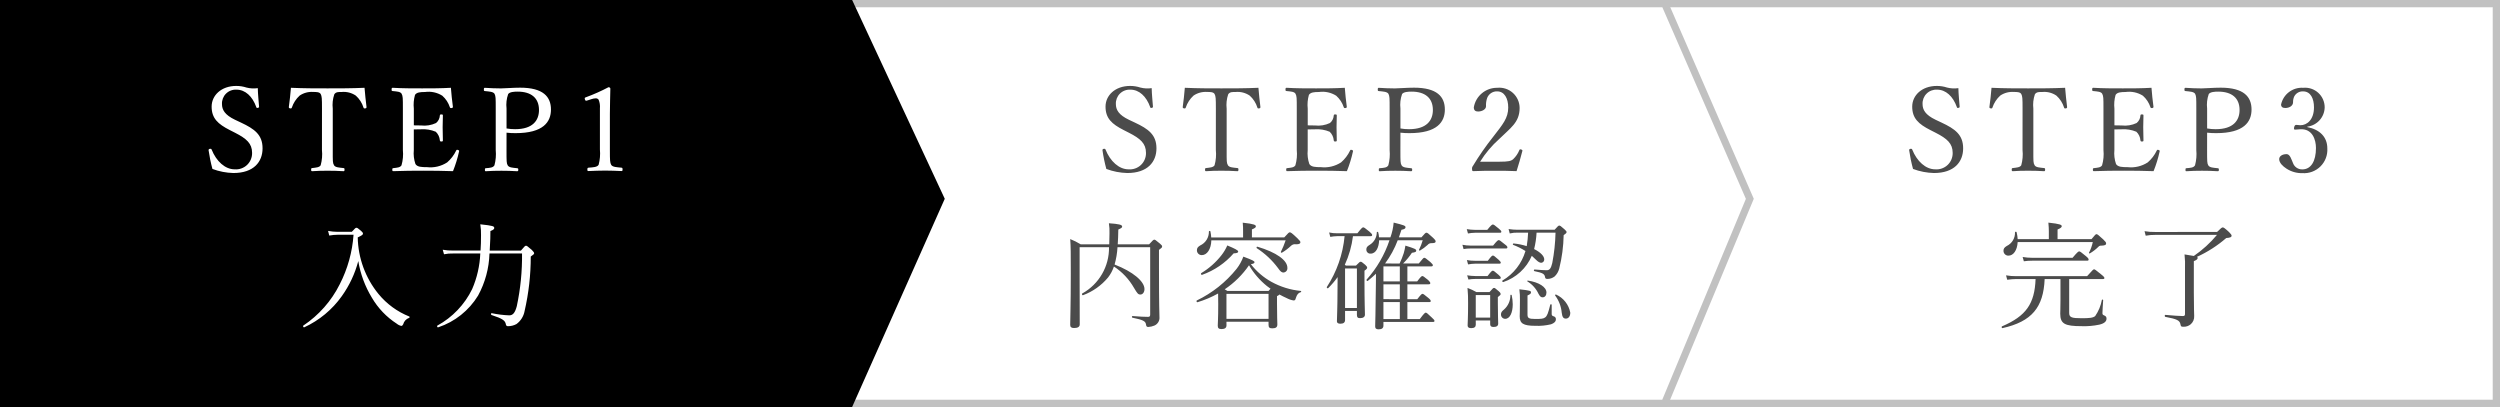
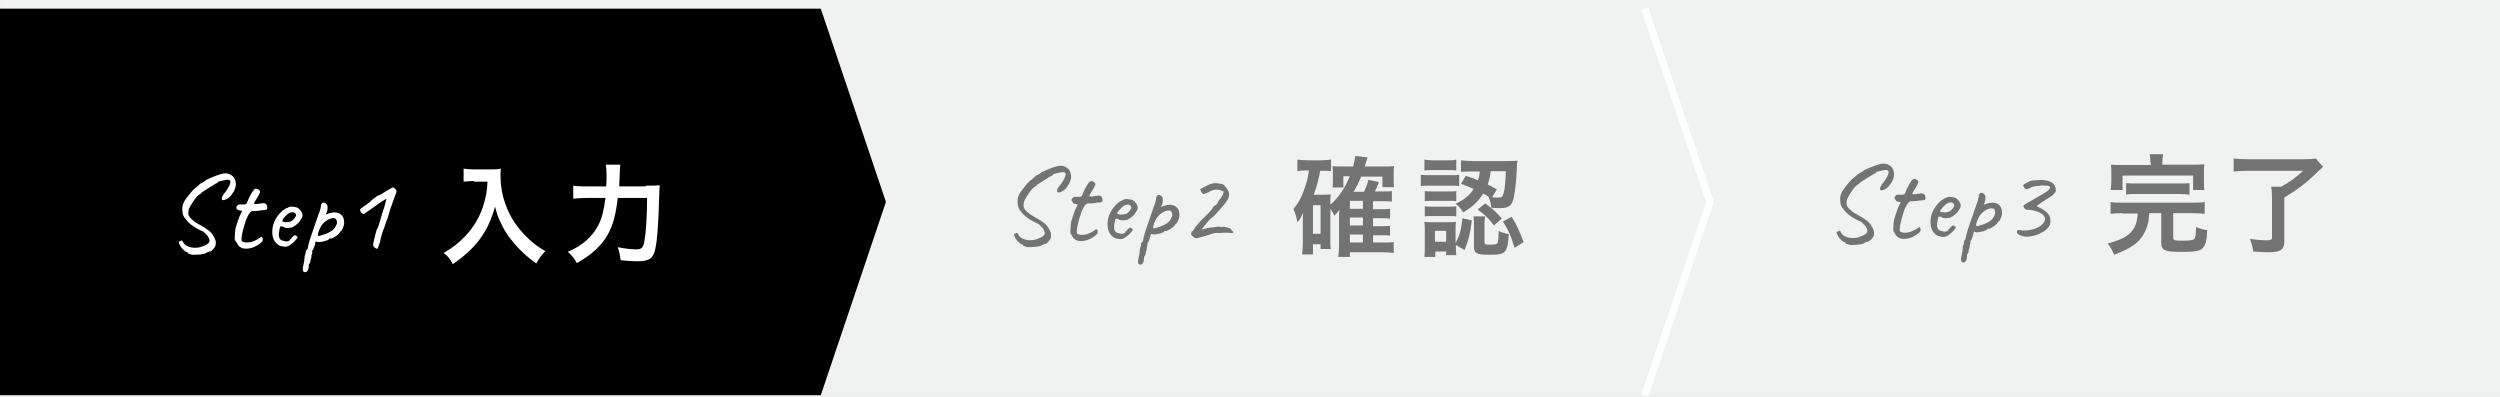
- <svg xmlns="http://www.w3.org/2000/svg" width="344" height="56" viewBox="0 0 344 56">
-   <g id="Group_1686" data-name="Group 1686" transform="translate(-15 -15687)">
-     <g id="Rectangle_7735" data-name="Rectangle 7735" transform="translate(16 15687)" fill="#fff" stroke="#c1c1c1" stroke-width="1">
-       <rect width="343" height="56" stroke="none" />
-       <rect x="0.5" y="0.5" width="342" height="55" fill="none" />
-     </g>
-     <g id="Path_382" data-name="Path 382" transform="translate(126.321 15687)" fill="#fff">
-       <path d="M 117.74 55.5 L 0.5 55.5 L 0.5 0.5 L 117.746 0.5 L 129.457 27.359 L 117.74 55.5 Z" stroke="none" />
-       <path d="M 1 1 L 1 55 L 117.407 55 L 128.913 27.363 L 117.418 1 L 1 1 M 0 0 L 118.073 0 L 130 27.354 L 118.073 56 L 0 56 L 0 0 Z" stroke="none" fill="#c1c1c1" />
-     </g>
-     <path id="Path_381" data-name="Path 381" d="M0,0H117.255L130,27.354,117.255,56H0Z" transform="translate(15 15687)" />
-     <g id="Group_1645" data-name="Group 1645" transform="translate(13 -4)">
-       <path id="Path_667" data-name="Path 667" d="M4.352-5.728c1.568.8,2.336,1.472,2.336,2.768A2.224,2.224,0,0,1,4.288-.7c-1.3,0-2.512-1.088-3.168-2.72-.032-.08-.08-.128-.256-.1C.72-3.488.7-3.408.7-3.328A21.084,21.084,0,0,0,1.232-.752a8.854,8.854,0,0,0,2.88.56c2.8,0,4.016-1.536,4.016-3.392,0-1.872-1.1-2.672-2.976-3.552L4.336-7.52C2.928-8.192,2.544-8.9,2.544-9.68a1.894,1.894,0,0,1,2-1.984c1.2,0,2.192.912,2.72,2.4.016.08.048.128.192.112.16-.032.192-.08.192-.16-.064-.832-.16-1.76-.176-2.56a3.929,3.929,0,0,1-1.552-.08,4.476,4.476,0,0,0-1.408-.224c-2.08,0-3.392,1.312-3.392,2.848,0,1.616.88,2.4,2.48,3.216ZM16.3-3.36a5.64,5.64,0,0,1-.176,2.1c-.176.3-.64.32-1.168.384-.112.016-.144.048-.144.224,0,.16.032.208.144.208.608-.048,1.44-.064,2.1-.064.64,0,1.536.016,2.208.064.112,0,.144-.048.144-.224,0-.16-.032-.192-.144-.208-.576-.064-1.12-.08-1.3-.384-.192-.336-.176-.512-.176-2.1V-9.04A4.548,4.548,0,0,1,18-11.024c.224-.352.64-.32,1.04-.32a2.952,2.952,0,0,1,1.92.5A3.666,3.666,0,0,1,22.016-9.2c.032.1.064.144.256.112.144-.032.16-.08.16-.192-.1-.8-.208-1.824-.272-2.64-1.76.08-3.456.08-5.088.08-1.648,0-3.28,0-5.04-.08-.064.816-.176,1.84-.288,2.64,0,.112.016.16.176.192s.208-.016.24-.112a3.888,3.888,0,0,1,1.072-1.648,2.948,2.948,0,0,1,1.872-.5c.4,0,.864,0,1.024.288.16.32.176.56.176,2.016Zm12.64-2.832c.256-.016.64-.016.992-.016a4.44,4.44,0,0,1,2.032.336,1.832,1.832,0,0,1,.56,1.184c.016.1.048.16.192.16.208,0,.224-.048.224-.16-.016-.576-.032-1.216-.032-1.808,0-.544.016-1.056.032-1.616,0-.1-.016-.144-.224-.144-.16,0-.176.048-.192.144A1.44,1.44,0,0,1,32-7.072a3.806,3.806,0,0,1-2.064.336c-.352,0-.736,0-.992-.016V-9.04a5.007,5.007,0,0,1,.16-1.9c.224-.368.768-.4,1.376-.4a3.533,3.533,0,0,1,2.384.512A3.614,3.614,0,0,1,33.9-9.248c.032.1.08.144.272.112.128-.032.16-.1.144-.192-.112-.8-.208-1.776-.272-2.592-1.376.08-2.688.08-3.952.08-1.312,0-2.736,0-4.064-.08-.112,0-.144.048-.144.256,0,.16.032.176.144.192.608.064,1.056.08,1.232.368.176.352.176.544.176,2.064v5.68a5.59,5.59,0,0,1-.192,2.112c-.192.3-.576.32-1.136.384-.1.016-.128.048-.128.208s.032.208.128.208C27.472-.5,28.944-.512,30.3-.512c1.3,0,2.656.016,4.032.064a16.953,16.953,0,0,0,.832-2.7c.032-.1.032-.16-.16-.224-.16-.048-.192,0-.24.1a4.988,4.988,0,0,1-1.232,1.616,4.224,4.224,0,0,1-2.784.656c-.72,0-1.328-.016-1.584-.432a4.553,4.553,0,0,1-.224-1.92ZM41.7-5.744a10.331,10.331,0,0,0,1.248.064c3.824,0,4.864-1.552,4.864-3.248,0-1.776-1.088-3.008-4.24-3.008-1.04,0-2.032.1-2.64.1-.656,0-1.536-.032-2.208-.08-.112,0-.144.048-.144.24,0,.176.032.192.144.208.592.064,1.152.08,1.328.384.16.352.16.528.16,2.048v5.68a5.967,5.967,0,0,1-.176,2.1c-.192.336-.608.352-1.184.4-.1.016-.128.032-.128.208,0,.192.016.208.128.208.624-.048,1.472-.064,2.144-.064.64,0,1.472.016,2.16.064.128,0,.16-.048.16-.208s-.032-.192-.16-.208c-.608-.064-1.12-.08-1.3-.4-.16-.288-.16-.512-.16-2.1Zm0-3.312a4.445,4.445,0,0,1,.224-2c.208-.3.832-.336,1.312-.336,1.84,0,2.928.864,2.928,2.528,0,1.456-.88,2.64-3.28,2.64a6.566,6.566,0,0,1-1.184-.1Zm11.68-1.3a1.881,1.881,0,0,1,.576-.112.455.455,0,0,1,.416.192,2.513,2.513,0,0,1,.176,1.184v5.664a5.967,5.967,0,0,1-.176,2.1c-.192.336-.752.352-1.392.4-.112.016-.16.064-.16.24,0,.192.032.224.16.224.752-.032,1.536-.064,2.3-.064.672,0,1.536.032,2.24.064.112,0,.144-.032.144-.224,0-.176-.032-.224-.144-.24-.656-.064-1.248-.08-1.424-.4-.16-.32-.176-.512-.176-2.1V-8.336c0-1.3.048-2.208.064-3.472,0-.1-.1-.192-.256-.192a25.246,25.246,0,0,1-3.088,1.376c-.192.064-.208.1-.16.288.064.208.128.224.288.176Z" transform="translate(30 15715)" fill="#fff" />
-       <path id="Path_666" data-name="Path 666" d="M5.472-12.1a7.162,7.162,0,0,1-1.328-.128l.16.64A6.8,6.8,0,0,1,5.5-11.7H7.648a17.615,17.615,0,0,1-1.9,6.816A14.756,14.756,0,0,1,.736.8c-.1.064.032.288.128.24A13.061,13.061,0,0,0,6.032-3.248,14.729,14.729,0,0,0,8.3-8.08,14.117,14.117,0,0,0,10.16-3.056,10.658,10.658,0,0,0,13.6.544a1.379,1.379,0,0,0,.624.3c.1,0,.176-.064.256-.224a1.261,1.261,0,0,1,.816-.88c.08-.032.1-.16.016-.192a10.534,10.534,0,0,1-4.224-3.088,12.667,12.667,0,0,1-2.864-7.792c.64-.3.72-.384.72-.528,0-.1-.064-.192-.256-.368-.432-.368-.528-.432-.64-.432s-.192.064-.64.56ZM26.384-9.52c.032-.512.064-1.056.08-1.616,0-.352.016-.688.016-1.072.416-.16.528-.272.528-.416,0-.24-.128-.32-1.92-.512a7.968,7.968,0,0,1,.1,1.5c0,.752-.016,1.456-.064,2.112H21.36a7.473,7.473,0,0,1-1.44-.112l.176.624A5.313,5.313,0,0,1,21.36-9.12h3.728a13.728,13.728,0,0,1-1.12,4.9A11.424,11.424,0,0,1,19.184.8c-.1.064,0,.288.112.24a10.206,10.206,0,0,0,5.488-4.368A12.869,12.869,0,0,0,26.352-9.12h4.48a32.851,32.851,0,0,1-.72,7.248c-.24.9-.528,1.264-1.04,1.264a14.069,14.069,0,0,1-2.416-.3c-.112-.016-.128.224-.016.256,1.584.512,1.872.784,1.968,1.28a.265.265,0,0,0,.3.256A2.408,2.408,0,0,0,30.064.592,2.839,2.839,0,0,0,31.184-1.2a33.256,33.256,0,0,0,.848-7.5c.4-.272.464-.352.464-.448s-.064-.208-.32-.464c-.608-.528-.688-.576-.8-.576s-.192.064-.7.672Z" transform="translate(43 15735)" fill="#fff" />
-     </g>
-     <g id="Group_1646" data-name="Group 1646" transform="translate(136 -4)">
-       <path id="Path_668" data-name="Path 668" d="M4.352-5.728c1.568.8,2.336,1.472,2.336,2.768A2.224,2.224,0,0,1,4.288-.7c-1.3,0-2.512-1.088-3.168-2.72-.032-.08-.08-.128-.256-.1C.72-3.488.7-3.408.7-3.328A21.084,21.084,0,0,0,1.232-.752a8.854,8.854,0,0,0,2.88.56c2.8,0,4.016-1.536,4.016-3.392,0-1.872-1.1-2.672-2.976-3.552L4.336-7.52C2.928-8.192,2.544-8.9,2.544-9.68a1.894,1.894,0,0,1,2-1.984c1.2,0,2.192.912,2.72,2.4.016.08.048.128.192.112.16-.032.192-.08.192-.16-.064-.832-.16-1.76-.176-2.56a3.929,3.929,0,0,1-1.552-.08,4.476,4.476,0,0,0-1.408-.224c-2.08,0-3.392,1.312-3.392,2.848,0,1.616.88,2.4,2.48,3.216ZM16.3-3.36a5.64,5.64,0,0,1-.176,2.1c-.176.3-.64.32-1.168.384-.112.016-.144.048-.144.224,0,.16.032.208.144.208.608-.048,1.44-.064,2.1-.064.64,0,1.536.016,2.208.064.112,0,.144-.048.144-.224,0-.16-.032-.192-.144-.208-.576-.064-1.12-.08-1.3-.384-.192-.336-.176-.512-.176-2.1V-9.04A4.548,4.548,0,0,1,18-11.024c.224-.352.64-.32,1.04-.32a2.952,2.952,0,0,1,1.92.5A3.666,3.666,0,0,1,22.016-9.2c.032.1.064.144.256.112.144-.032.16-.08.16-.192-.1-.8-.208-1.824-.272-2.64-1.76.08-3.456.08-5.088.08-1.648,0-3.28,0-5.04-.08-.064.816-.176,1.84-.288,2.64,0,.112.016.16.176.192s.208-.016.24-.112a3.888,3.888,0,0,1,1.072-1.648,2.948,2.948,0,0,1,1.872-.5c.4,0,.864,0,1.024.288.16.32.176.56.176,2.016Zm12.64-2.832c.256-.016.64-.016.992-.016a4.44,4.44,0,0,1,2.032.336,1.832,1.832,0,0,1,.56,1.184c.016.1.048.16.192.16.208,0,.224-.048.224-.16-.016-.576-.032-1.216-.032-1.808,0-.544.016-1.056.032-1.616,0-.1-.016-.144-.224-.144-.16,0-.176.048-.192.144A1.44,1.44,0,0,1,32-7.072a3.806,3.806,0,0,1-2.064.336c-.352,0-.736,0-.992-.016V-9.04a5.007,5.007,0,0,1,.16-1.9c.224-.368.768-.4,1.376-.4a3.533,3.533,0,0,1,2.384.512A3.614,3.614,0,0,1,33.9-9.248c.032.1.08.144.272.112.128-.032.16-.1.144-.192-.112-.8-.208-1.776-.272-2.592-1.376.08-2.688.08-3.952.08-1.312,0-2.736,0-4.064-.08-.112,0-.144.048-.144.256,0,.16.032.176.144.192.608.064,1.056.08,1.232.368.176.352.176.544.176,2.064v5.68a5.59,5.59,0,0,1-.192,2.112c-.192.3-.576.32-1.136.384-.1.016-.128.048-.128.208s.032.208.128.208C27.472-.5,28.944-.512,30.3-.512c1.3,0,2.656.016,4.032.064a16.953,16.953,0,0,0,.832-2.7c.032-.1.032-.16-.16-.224-.16-.048-.192,0-.24.1a4.988,4.988,0,0,1-1.232,1.616,4.224,4.224,0,0,1-2.784.656c-.72,0-1.328-.016-1.584-.432a4.553,4.553,0,0,1-.224-1.92ZM41.7-5.744a10.331,10.331,0,0,0,1.248.064c3.824,0,4.864-1.552,4.864-3.248,0-1.776-1.088-3.008-4.24-3.008-1.04,0-2.032.1-2.64.1-.656,0-1.536-.032-2.208-.08-.112,0-.144.048-.144.24,0,.176.032.192.144.208.592.064,1.152.08,1.328.384.16.352.16.528.16,2.048v5.68a5.967,5.967,0,0,1-.176,2.1c-.192.336-.608.352-1.184.4-.1.016-.128.032-.128.208,0,.192.016.208.128.208.624-.048,1.472-.064,2.144-.064.64,0,1.472.016,2.16.064.128,0,.16-.048.16-.208s-.032-.192-.16-.208c-.608-.064-1.12-.08-1.3-.4-.16-.288-.16-.512-.16-2.1Zm0-3.312a4.445,4.445,0,0,1,.224-2c.208-.3.832-.336,1.312-.336,1.84,0,2.928.864,2.928,2.528,0,1.456-.88,2.64-3.28,2.64a6.566,6.566,0,0,1-1.184-.1Zm10.96,7.312A14.228,14.228,0,0,1,55.3-4.88c1.5-1.488,2.8-2.256,2.8-4.256a2.8,2.8,0,0,0-3.088-2.784,3.234,3.234,0,0,0-3.216,2.688c0,.448.256.576.592.576.528,0,1.088-.288,1.088-.72a2.987,2.987,0,0,1,.16-1.152,1.424,1.424,0,0,1,1.376-.9c.992,0,1.52.96,1.52,2.224,0,1.456-.752,2.32-2.064,4.016a38.164,38.164,0,0,0-2.8,4.032.521.521,0,0,0-.112.416c0,.256.048.288.192.288C52.768-.5,53.68-.5,54.72-.5c1.024,0,1.936,0,2.96.048.272-.832.592-1.968.8-2.784.016-.1-.016-.144-.16-.192-.16-.048-.208-.032-.256.08A3.518,3.518,0,0,1,57.216-2.1c-.3.256-.608.352-1.936.352Z" transform="translate(30 15715)" fill="#4b4b4b" />
-       <path id="Path_669" data-name="Path 669" d="M-22.736-9.984V-.7c0,.208-.08.3-.288.3-.528,0-1.12-.032-2.144-.112-.1,0-.112.208-.016.224,1.472.3,1.808.48,1.872.928.032.272.112.352.32.352A2.52,2.52,0,0,0-22.16.8a1.161,1.161,0,0,0,.7-1.2c0-.576-.064-1.184-.064-6.64V-9.616c.336-.24.432-.336.432-.464,0-.112-.064-.208-.3-.4-.576-.48-.672-.544-.768-.544-.112,0-.208.064-.72.64H-27.2c.048-.608.064-1.28.08-2.032.432-.192.528-.272.528-.416,0-.24-.432-.352-1.824-.448a7.439,7.439,0,0,1,.08,1.408c0,.528-.016,1.024-.032,1.488H-32.3a9.306,9.306,0,0,0-1.44-.72c.08,1.008.08,2.032.08,4.784,0,4.512-.08,6.032-.08,7.024,0,.3.16.432.528.432.512,0,.784-.16.784-.5,0-1.024-.016-2.4-.016-6.624v-4H-28.4a7.149,7.149,0,0,1-3.68,6.368c-.1.064,0,.288.1.24a8.16,8.16,0,0,0,3.456-2.448,5.2,5.2,0,0,0,.8-1.5A8.621,8.621,0,0,1-24.96-4.384c.464.784.576.912.88.912.32,0,.56-.32.56-.752,0-1.056-1.584-2.4-4.112-3.376a10.923,10.923,0,0,0,.4-2.384ZM-12.24.272h5.792V.7c0,.352.128.48.512.48.5,0,.7-.16.7-.544,0-.256-.048-1.088-.048-2.848v-1.04a.965.965,0,0,0,.336-.224c.32.176.672.352,1.008.5a2.863,2.863,0,0,0,.944.32c.16,0,.24-.064.3-.32.16-.5.336-.72.672-.816.08-.016.1-.176.016-.176A10.442,10.442,0,0,1-6.048-5.216,9.23,9.23,0,0,1-8.88-7.648c.384-.064.5-.144.5-.272,0-.16-.256-.288-1.536-.768a6.091,6.091,0,0,1-.928,1.68A15.884,15.884,0,0,1-16.32-2.656c-.1.048-.016.272.1.24a14.343,14.343,0,0,0,2.832-1.2c.016.352.016.8.016,1.488,0,2.048-.064,2.592-.064,2.944,0,.32.128.464.512.464.448,0,.688-.16.688-.512Zm.128-4.24c-.128-.08-.224-.144-.368-.224A12.428,12.428,0,0,0-9.136-7.5,10.426,10.426,0,0,0-6.672-4.64a5.685,5.685,0,0,0,.5.368c-.08.08-.16.176-.272.3Zm5.664,3.84H-12.24v-3.44h5.792Zm2.352-10.8a12.463,12.463,0,0,1-.656,1.584c-.032.064.08.16.144.112a6.678,6.678,0,0,0,1.232-.928.78.78,0,0,1,.72-.224c.432,0,.592-.1.592-.288,0-.112-.064-.192-.448-.576-.72-.688-.88-.784-1.008-.784-.112,0-.192.048-.768.7H-8.736v-1.1c.432-.176.544-.288.544-.416,0-.192-.192-.336-1.808-.512a10.167,10.167,0,0,1,.048,1.216v.816h-4.384a5.427,5.427,0,0,0-.112-.832c-.016-.1-.208-.08-.208.016a2.059,2.059,0,0,1-1.2,1.92c-.336.208-.448.368-.448.656a.656.656,0,0,0,.672.672c.72,0,1.28-.816,1.312-2.032ZM-4.4-6.5a.583.583,0,0,0,.544-.656c0-1.024-1.488-2.112-4.128-2.9-.1-.032-.16.16-.08.208A11.218,11.218,0,0,1-5.136-7.1C-4.816-6.64-4.64-6.5-4.4-6.5Zm-11.2.32a10.36,10.36,0,0,0,4.352-2.96c.448-.016.624-.08.624-.256,0-.16-.464-.4-1.5-.832a6.052,6.052,0,0,1-.8,1.344,10.247,10.247,0,0,1-2.784,2.464C-15.808-6.352-15.712-6.144-15.6-6.176ZM9.584-7.744a12.953,12.953,0,0,0,1.744-3.2h3.44a7.69,7.69,0,0,1-.512,1.312c-.032.064.08.144.128.112A6.228,6.228,0,0,0,15.44-10.3a.62.62,0,0,1,.512-.24c.448,0,.592-.064.592-.24,0-.1-.048-.208-.368-.512-.672-.624-.768-.688-.9-.688-.112,0-.192.064-.688.64h-3.1c.112-.336.24-.672.352-1.04.416-.08.56-.176.56-.352,0-.208-.208-.288-1.632-.64a7.851,7.851,0,0,1-.448,2.032H8.752a3.4,3.4,0,0,0-.112-.7c-.016-.08-.192-.08-.192,0a2.036,2.036,0,0,1-.976,1.728c-.368.224-.464.368-.464.656A.546.546,0,0,0,7.6-9.1c.736,0,1.136-.864,1.168-1.84h1.424A15.491,15.491,0,0,1,7.04-5.52c-.064.064.08.24.16.176.416-.336.784-.656,1.136-.992-.016.512-.016,1.024-.016,1.552C8.288-.672,8.224.3,8.224.9c0,.288.128.416.48.416.448,0,.656-.176.656-.512V.3h6.816c.16,0,.208-.048.208-.144s-.08-.208-.352-.448c-.624-.608-.752-.688-.848-.688s-.224.08-.816.88H12.656V-2.432h2.992c.16,0,.224-.048.224-.144s-.08-.224-.336-.432c-.592-.48-.688-.56-.8-.56-.1,0-.208.08-.72.736h-1.36V-4.88H15.6c.16,0,.208-.064.208-.16s-.064-.208-.3-.432c-.576-.464-.688-.544-.784-.544-.112,0-.224.08-.72.736H12.656V-7.344h3.28c.16,0,.224-.064.224-.16s-.064-.176-.352-.448c-.608-.5-.7-.576-.832-.576-.1,0-.176.08-.752.784h-2.16A9.305,9.305,0,0,0,13.28-9.216c.464-.064.592-.128.592-.288,0-.208-.176-.288-1.488-.7a8.146,8.146,0,0,1-.224,1.024,11.185,11.185,0,0,1-.576,1.44ZM9.36-.1V-2.432h2.256V-.1Zm0-2.736V-4.88h2.256v2.048Zm0-2.448V-7.344h2.256V-5.28ZM4.08-1.216H5.712v.544c0,.336.112.448.432.448.432,0,.672-.176.672-.48,0-.416-.064-1.792-.064-4.512V-6.752c.3-.208.368-.3.368-.432,0-.1-.064-.176-.272-.384-.432-.368-.512-.416-.624-.416-.1,0-.176.048-.64.528H4.192l-.144-.112A13.377,13.377,0,0,0,5.168-11.5H7.584c.16,0,.224-.048.224-.16s-.08-.208-.368-.464c-.64-.528-.752-.592-.864-.592-.1,0-.208.064-.8.816H3.024a4.792,4.792,0,0,1-1.136-.112l.16.608a5.385,5.385,0,0,1,.944-.1H4.016A15.462,15.462,0,0,1,1.568-4.5c-.048.08.112.224.176.16A10.756,10.756,0,0,0,3.056-5.872c0,.656-.016,1.312-.016,1.968,0,2.1-.08,3.728-.08,4.128,0,.208.176.32.464.32.432,0,.656-.16.656-.512Zm1.632-.4H4.08v-5.44H5.712ZM33.04-11.984a25.134,25.134,0,0,1-.448,4.176c-.176.72-.352.992-.768.992-.336,0-.8-.032-1.68-.1-.1,0-.112.208-.016.224,1.184.24,1.408.4,1.472.832.032.176.112.24.32.24a1.615,1.615,0,0,0,.992-.336,2.267,2.267,0,0,0,.64-1.1,20.66,20.66,0,0,0,.608-4.592c.336-.224.4-.32.4-.416s-.064-.176-.288-.384c-.512-.464-.608-.512-.72-.512-.1,0-.176.048-.64.576h-5.1a8.308,8.308,0,0,1-1.232-.1l.16.608a4.055,4.055,0,0,1,1.088-.112h1.44a14.6,14.6,0,0,1-.192,1.856,8.6,8.6,0,0,0-1.808-.368c-.08-.016-.144.16-.064.192a9.327,9.327,0,0,1,1.7.848,7.006,7.006,0,0,1-3.168,4.064c-.08.048.016.24.112.208A6.512,6.512,0,0,0,29.776-8.8c.176.16.368.336.56.528.336.336.56.432.752.432a.444.444,0,0,0,.4-.464c0-.464-.528-.992-1.392-1.424a11.813,11.813,0,0,0,.336-2.256ZM22.064.1h1.984V.608c0,.256.144.384.448.384.432,0,.656-.144.656-.464,0-.24-.048-1.136-.048-2.8V-3.12c.336-.256.384-.32.384-.416s-.048-.208-.272-.4c-.448-.384-.528-.448-.64-.448-.1,0-.176.064-.624.576H22.16a8.633,8.633,0,0,0-1.232-.576,20.128,20.128,0,0,1,.08,2.16c0,2-.064,2.656-.064,3.008,0,.256.16.368.5.368.432,0,.624-.176.624-.48Zm1.984-.4H22.064v-3.1h1.984ZM34.464-.16c.384,0,.608-.352.608-.816a3.421,3.421,0,0,0-1.968-2.5c-.064-.032-.16.08-.112.144a4.6,4.6,0,0,1,.9,2.352C33.968-.336,34.144-.16,34.464-.16Zm-3.2-2.928c.32,0,.528-.272.528-.656,0-.752-1.024-1.424-2.56-1.648-.064-.016-.112.08-.064.112A3.921,3.921,0,0,1,30.7-3.568C30.912-3.184,31.04-3.088,31.264-3.088ZM26.112-.128c.656,0,1.04-.864,1.04-2a5.893,5.893,0,0,0-.144-1.264c-.016-.064-.176-.064-.176,0a2.6,2.6,0,0,1-.88,1.984c-.32.256-.416.416-.416.672A.581.581,0,0,0,26.112-.128Zm-5.12-11.744a5.554,5.554,0,0,1,.96-.1h3.424c.16,0,.208-.048.208-.144s-.08-.208-.336-.416c-.608-.512-.72-.576-.832-.576-.1,0-.224.064-.768.736h-1.7a7.385,7.385,0,0,1-1.12-.1Zm-.608,2.144a5.121,5.121,0,0,1,.944-.08h4.88c.16,0,.208-.048.208-.16,0-.1-.064-.208-.336-.4-.64-.528-.752-.592-.848-.592-.112,0-.224.064-.784.752h-3.12a5.5,5.5,0,0,1-1.1-.112Zm.624,2.112a5.694,5.694,0,0,1,.944-.1H25.3c.144,0,.208-.048.208-.144s-.1-.208-.3-.4c-.56-.5-.672-.576-.784-.576-.1,0-.224.08-.7.72h-1.76a5.774,5.774,0,0,1-1.12-.1Zm.048,2.08a5.3,5.3,0,0,1,.928-.08H25.3c.144,0,.208-.064.208-.16s-.08-.208-.3-.4c-.576-.5-.688-.576-.8-.576-.1,0-.224.08-.72.736H22.016a7.416,7.416,0,0,1-1.136-.1ZM32.512-2.064c0-.08-.176-.1-.192-.016-.3,1.2-.432,1.536-.688,1.744s-.576.224-1.392.224c-.88,0-1.056-.128-1.056-.592v-2.64c.4-.176.48-.272.48-.432,0-.192-.112-.256-1.6-.416a9.517,9.517,0,0,1,.08,1.488c0,1.536-.032,1.92-.032,2.224,0,.976.464,1.312,2.16,1.312A7.745,7.745,0,0,0,32.416.624c.416-.144.672-.368.672-.672a.384.384,0,0,0-.224-.4c-.288-.08-.352-.144-.352-.368Z" transform="translate(60 15735)" fill="#4b4b4b" />
-     </g>
-     <g id="Group_1647" data-name="Group 1647" transform="translate(247 -4)">
-       <path id="Path_670" data-name="Path 670" d="M4.352-5.728c1.568.8,2.336,1.472,2.336,2.768A2.224,2.224,0,0,1,4.288-.7c-1.3,0-2.512-1.088-3.168-2.72-.032-.08-.08-.128-.256-.1C.72-3.488.7-3.408.7-3.328A21.084,21.084,0,0,0,1.232-.752a8.854,8.854,0,0,0,2.88.56c2.8,0,4.016-1.536,4.016-3.392,0-1.872-1.1-2.672-2.976-3.552L4.336-7.52C2.928-8.192,2.544-8.9,2.544-9.68a1.894,1.894,0,0,1,2-1.984c1.2,0,2.192.912,2.72,2.4.016.08.048.128.192.112.16-.032.192-.08.192-.16-.064-.832-.16-1.76-.176-2.56a3.929,3.929,0,0,1-1.552-.08,4.476,4.476,0,0,0-1.408-.224c-2.08,0-3.392,1.312-3.392,2.848,0,1.616.88,2.4,2.48,3.216ZM16.3-3.36a5.64,5.64,0,0,1-.176,2.1c-.176.3-.64.32-1.168.384-.112.016-.144.048-.144.224,0,.16.032.208.144.208.608-.048,1.44-.064,2.1-.064.64,0,1.536.016,2.208.064.112,0,.144-.048.144-.224,0-.16-.032-.192-.144-.208-.576-.064-1.12-.08-1.3-.384-.192-.336-.176-.512-.176-2.1V-9.04A4.548,4.548,0,0,1,18-11.024c.224-.352.64-.32,1.04-.32a2.952,2.952,0,0,1,1.92.5A3.666,3.666,0,0,1,22.016-9.2c.032.1.064.144.256.112.144-.032.16-.08.16-.192-.1-.8-.208-1.824-.272-2.64-1.76.08-3.456.08-5.088.08-1.648,0-3.28,0-5.04-.08-.064.816-.176,1.84-.288,2.64,0,.112.016.16.176.192s.208-.016.24-.112a3.888,3.888,0,0,1,1.072-1.648,2.948,2.948,0,0,1,1.872-.5c.4,0,.864,0,1.024.288.16.32.176.56.176,2.016Zm12.64-2.832c.256-.016.64-.016.992-.016a4.44,4.44,0,0,1,2.032.336,1.832,1.832,0,0,1,.56,1.184c.016.1.048.16.192.16.208,0,.224-.048.224-.16-.016-.576-.032-1.216-.032-1.808,0-.544.016-1.056.032-1.616,0-.1-.016-.144-.224-.144-.16,0-.176.048-.192.144A1.44,1.44,0,0,1,32-7.072a3.806,3.806,0,0,1-2.064.336c-.352,0-.736,0-.992-.016V-9.04a5.007,5.007,0,0,1,.16-1.9c.224-.368.768-.4,1.376-.4a3.533,3.533,0,0,1,2.384.512A3.614,3.614,0,0,1,33.9-9.248c.032.1.08.144.272.112.128-.032.16-.1.144-.192-.112-.8-.208-1.776-.272-2.592-1.376.08-2.688.08-3.952.08-1.312,0-2.736,0-4.064-.08-.112,0-.144.048-.144.256,0,.16.032.176.144.192.608.064,1.056.08,1.232.368.176.352.176.544.176,2.064v5.68a5.59,5.59,0,0,1-.192,2.112c-.192.3-.576.32-1.136.384-.1.016-.128.048-.128.208s.032.208.128.208C27.472-.5,28.944-.512,30.3-.512c1.3,0,2.656.016,4.032.064a16.953,16.953,0,0,0,.832-2.7c.032-.1.032-.16-.16-.224-.16-.048-.192,0-.24.1a4.988,4.988,0,0,1-1.232,1.616,4.224,4.224,0,0,1-2.784.656c-.72,0-1.328-.016-1.584-.432a4.553,4.553,0,0,1-.224-1.92ZM41.7-5.744a10.331,10.331,0,0,0,1.248.064c3.824,0,4.864-1.552,4.864-3.248,0-1.776-1.088-3.008-4.24-3.008-1.04,0-2.032.1-2.64.1-.656,0-1.536-.032-2.208-.08-.112,0-.144.048-.144.24,0,.176.032.192.144.208.592.064,1.152.08,1.328.384.16.352.16.528.16,2.048v5.68a5.967,5.967,0,0,1-.176,2.1c-.192.336-.608.352-1.184.4-.1.016-.128.032-.128.208,0,.192.016.208.128.208.624-.048,1.472-.064,2.144-.064.64,0,1.472.016,2.16.064.128,0,.16-.048.16-.208s-.032-.192-.16-.208c-.608-.064-1.12-.08-1.3-.4-.16-.288-.16-.512-.16-2.1Zm0-3.312a4.445,4.445,0,0,1,.224-2c.208-.3.832-.336,1.312-.336,1.84,0,2.928.864,2.928,2.528,0,1.456-.88,2.64-3.28,2.64a6.566,6.566,0,0,1-1.184-.1Zm13.792,2.48a2.729,2.729,0,0,0,2.384-2.656,2.7,2.7,0,0,0-2.96-2.688,2.917,2.917,0,0,0-3.04,2.3c0,.32.208.48.576.48.592,0,1.072-.32,1.072-.784a1.79,1.79,0,0,1,.16-.8,1.3,1.3,0,0,1,1.232-.7c1.024,0,1.488.992,1.488,2.192,0,1.728-.976,2.464-1.872,2.464-.176,0-.384-.048-.544-.048s-.256.064-.32.352c-.048.288.016.3.176.3.144,0,.464-.032.656-.048,1.7-.112,2.176,1.456,2.176,2.576,0,1.824-.688,2.944-1.872,2.944a1.324,1.324,0,0,1-1.3-.9c-.192-.416-.384-1.2-.864-1.2-.624,0-1.024.3-1.024.688,0,.512.512.992.992,1.3A3.84,3.84,0,0,0,54.8-.176a3.217,3.217,0,0,0,3.44-3.408c0-1.552-1.024-2.592-2.752-2.928Z" transform="translate(30 15715)" fill="#4b4b4b" />
-       <path id="Path_671" data-name="Path 671" d="M-4.032-10.688A5.712,5.712,0,0,1-4.56-9.216c-.032.064.08.112.128.08a5.889,5.889,0,0,0,1.168-.9.423.423,0,0,1,.368-.16c.544-.016.7-.1.7-.32,0-.112-.064-.208-.4-.544-.672-.608-.8-.72-.928-.72-.1,0-.192.08-.688.688H-8.88v-1.328c.432-.176.576-.32.576-.448,0-.192-.192-.32-1.84-.5.048.5.064.88.064,1.184v1.088h-4.288a5.425,5.425,0,0,0-.144-.944c-.016-.1-.224-.1-.224,0a2,2,0,0,1-1.136,1.888c-.336.208-.448.368-.448.656a.66.66,0,0,0,.688.672c.672,0,1.2-.72,1.264-1.872ZM-8.48-5.6v2.864c0,1.232-.032,1.616-.032,1.9C-8.512.56-7.872.88-5.584.88A10.028,10.028,0,0,0-3.136.672c.688-.16.992-.448.992-.816a.42.42,0,0,0-.272-.432c-.256-.1-.288-.16-.288-.352,0-.3.064-1.216.1-1.776,0-.08-.16-.112-.176-.032A5.732,5.732,0,0,1-3.7-.512c-.3.256-.816.3-1.872.3C-6.96-.208-7.28-.336-7.28-.944V-5.6h4.624c.16,0,.224-.048.224-.144s-.08-.208-.448-.5c-.752-.608-.864-.7-.976-.7-.1,0-.208.1-.96.944h-9.728a7.707,7.707,0,0,1-1.424-.112l.16.608a9.262,9.262,0,0,1,1.264-.1h2.64c-.128,3.408-1.3,5.088-4.624,6.512-.1.048-.032.272.08.24,4.016-.9,5.632-2.848,5.792-6.752Zm-5.04-2.448a7.026,7.026,0,0,1,1.136-.08h7.568c.16,0,.208-.048.208-.16,0-.1-.064-.224-.384-.48-.688-.576-.8-.64-.912-.64-.1,0-.224.064-.912.88h-5.568a7.471,7.471,0,0,1-1.3-.112ZM4.544-12.08a7.258,7.258,0,0,1-1.456-.112l.16.624a6.744,6.744,0,0,1,1.328-.112h8.48a15.778,15.778,0,0,1-3.184,2.9C9.6-8.832,9.2-8.9,8.592-8.992a13.317,13.317,0,0,1,.064,1.968v6.24c0,.192-.08.272-.288.272-.5,0-1.3-.064-2.416-.16-.112-.016-.112.256,0,.272C7.568-.1,7.9.1,8.016.56c.064.352.1.4.4.4A1.456,1.456,0,0,0,9.456.608,1.4,1.4,0,0,0,9.92-.528c0-.416-.048-.848-.048-3.2V-8.064c.416-.176.528-.288.528-.448,0-.064-.016-.1-.1-.144a16.744,16.744,0,0,0,4.032-2.592c.528-.032.736-.128.736-.32,0-.1-.08-.224-.352-.5-.624-.576-.752-.64-.864-.64s-.24.08-.784.624Z" transform="translate(60 15735)" fill="#4b4b4b" />
-     </g>
-   </g>
+ <svg xmlns="http://www.w3.org/2000/svg" width="690.8" height="109.5">
+   <path fill="#f0f1f1" d="M1 0h689.9v109.2H1z" />
+   <path d="M226.8 109.2H0V2.4h226.8l18 53.4z" />
+   <path fill="none" stroke="#fff" stroke-width="2" stroke-miterlimit="10" d="M454.5 2.4l18 53.4-18 53.4" />
+   <path d="M62.3 47.9c.8 0 1.4.3 1.9.7.5.4.8 1 .9 1.7.2.7 0 1.6-.5 2.6-.8 1.4-1.7 2.2-2.8 2.4-.2 0-.3 0-.4-.1-.3-.4 0-1.2 1-2.3 1.4-2 1.6-3.1.8-3.2-.2-.1-.8 0-1.7.2-.9.2-1.3.3-1.3.4l-.1.2c-.1 0-.8.4-2.2 1.3-1.4.9-2.1 1.3-2.2 1.4 0 .2-.3.4-.7.6-.6.4-1.3 1.3-2.2 2.8-.3.5-.6 1-.7 1.5-.1.5-.1 1 0 1.3.1.3.4.8.9 1.2.5.5 1.2 1 2 1.4 2.2 1.2 3.5 2.2 3.9 3.1.7 1 .9 1.9.6 2.9-.2.3-.4.7-.7 1-.3.3-.6.5-.9.5-.2 0-.4.1-.6.2-.2.1-.3.2-.5.3-.1.1-.6.2-1.4.3s-1.6.1-2.3.1l-1.2-.4c0-.1 0-.2-.1-.3-.1-.1-.2-.1-.4-.1-.9-.6-1.5-1.3-1.8-2.1-.2-.3-.2-.5-.2-.6 0-.1.1-.2.4-.3.2-.1.4-.2.5-.1.1 0 .2.2.4.6.4.7 1.2 1.1 2.3 1.3 1.2.2 2.3 0 3.4-.5.7-.3 1.2-.6 1.4-1 .2-.3.1-.8-.2-1.3-.1-.2-.2-.4-.3-.5L56.2 64c-.4-.2-1-.4-1.5-.7-.6-.3-1.2-.7-2-1.3-.7-.6-1.2-1.1-1.4-1.5-.5-.4-.8-1.1-.9-2.1-.1-.9 0-1.8.4-2.5.2-.5.8-1.3 1.6-2.3.8-1 1.4-1.6 1.9-1.9l1-.9s.1-.1.3-.2c.5-.2 1-.5 1.4-.9 2.5-1.2 4.3-1.8 5.3-1.8zm3.1 9.8c-.1-.1-.1-.2-.1-.4 0-.1.1-.3.3-.5.2-.2.3-.3.5-.3h.9c.5 0 .8 0 .9-.1.2-.1.3-.2.3-.3.2-.5.4-1 .7-1.6.6-1.2 1.1-1.9 1.4-2.2.4-.3.8-.2 1.3.2.2.2.2.4.3.5 0 .1-.1.2-.2.5s-.3.6-.6 1.1c-.3.5-.5.8-.6 1-.3.5-.4.7-.1.8.2 0 .8 0 1.8-.2s1.5.1 1.6.8c.1.5 0 .8-.1.9-.2.1-.6.2-1.4.2-.6.1-1.2.2-1.8.2-.6 0-.9 0-1 .1-.2.1-.4.3-.6.6-.1 0-.1.2-.2.3-.1.2-.4.7-.7 1.4-.5 1.6-.9 2.9-1.1 4-.2 1.1-.2 1.7-.1 1.9.1.2.5.3 1.1.4 1 .1 2.1-.2 3.3-.9l.8-.5c.2-.3.4-.2.6.3v.5c0 .1-.1.3-.3.5-.2.2-.5.4-.9.7-1.5 1-3 1.3-4.4 1-.3-.1-.6-.3-1-.6-.3-.4-.5-.7-.6-1l-.4-.5c-.1-.1-.2-.6-.1-1.5 0-.9.1-1.6.2-2 .1-.4.3-.9.5-1.6.3-.7.4-1.2.5-1.4l.8-1.7-1.2-.3-.3-.3zM80.3 66s.1 0 0 0c.1 0 .1-.1.2-.1v-.1l.5-.5c.2-.2.4-.3.5-.3.1 0 .2 0 .3.1l.2.2c.3 0 .3.3-.1.8s-.9 1-1.5 1.4c-.6.6-1.4.8-2.3.6-.9-.1-1.6-.6-2.1-1.3-.6-.8-.9-2-.7-3.7.1-1.1.6-2.3 1.4-3.4.9-1.2 1.8-2 2.8-2.3.3-.2.5-.3.8-.3.2 0 .6 0 1.2.1s1 .3 1.3.7c.5.5.8 1.1.8 1.7-.1.5-.4 1-.9 1.7-.5.6-1.2 1.1-1.9 1.5-1.1.3-2 .3-2.7-.2-.4-.1-.6-.1-.7.1-.1.2-.2.7-.3 1.5-.2 1.4.2 2.1 1 2.3.1 0 .2 0 .4.1.2 0 .3 0 .3.1h.6c.2 0 .3-.1.5-.2s.3-.2.3-.2c-.1-.2 0-.2.1-.3zm0-4.8c.3-.1.7-.4 1-.8.3-.4.5-.7.5-.9 0-.3-.1-.5-.4-.7-.3-.2-.6-.2-1-.1s-.8.3-1.2.7c-.4.4-.7.7-1 1.1-.1.3-.2.5-.2.6.1.2.4.2 1 .3.5 0 1-.1 1.3-.2zm4.7 7.6l.2-1.1c.1-.5.5-1.8 1.2-3.8.7-2 1.3-3.7 1.7-4.9.4-1 .6-1.8.6-2.4 0-.1.1-.3.3-.5.2-.2.6-.2 1 .1.1 0 .1.1.3.3.1.2.2.3.2.4v.9c0 .4-.2.9-.5 1.5 1.6-.7 2.9-.8 3.8-.3.9.5 1.3 1.3 1.3 2.6 0 .4-.1.8-.3 1.3-.2.5-.4.9-.6 1-.1 0-.3.2-.5.6-.3.3-.7.7-1.3 1-.6.4-1 .5-1.3.4-.1 0-.2.1-.2.2s-.4.3-1.1.5c-.7.2-1.3.3-1.7.3-.4 0-.6-.1-.8-.2-.1.1-.2.3-.2.5s-.1.5-.3 1.1c-.2.6-.4.9-.5.9-.1.1-.1.2 0 .3 0 .4-.1.7-.2.9 0 .5-.1 1-.3 1.4 0 .2 0 .5-.1.7-.1.2-.1.3-.2.3s-.2.3-.2.8-.1.9-.3 1.2c-.2.3-.4.4-.6.4h-.3c-.4-.1-.6-.7-.3-1.8.2-.8.3-1.4.3-1.7l.1-1c.2-.4.3-.8.3-1.4.1-.1.2-.3.5-.5zm7.9-8.2c-.3-.4-.8-.4-1.6-.2-1.3.5-2.3 1.4-2.9 2.7-.6 1.3-.7 2-.4 2.1.3 0 .9-.2 1.8-.5s1.6-.7 2.1-1.1c.5-.4.8-.9 1-1.4.3-.4.3-1 0-1.6zm13-7.3c1.7-1 2.6-1.6 2.7-1.5.1 0 .3.1.5.3.2.2.4.3.4.5.1.1.1.4-.1.9-.2.4-.5 1.4-1 2.7s-.8 2.4-1 3.1c-.2.7-.4 1.4-.7 2-.2.7-.4 1.2-.6 1.8-.4.9-.8 2.2-1.1 3.8-.1.2-.2.5-.3.8-.2.6-.3 1-.4 1-.2.1-.5 0-1-.5-.1-.2-.2-.4-.2-.5 0-.3.3-1.8 1-4.3.2-.1.5-.9.9-2.3.4-1.5.8-2.8 1.2-3.9l.6-2.3c-1.1.6-2.1 1.3-3.2 2.1s-1.8 1.3-2 1.4c-.5.4-.9.7-1 .7-.1.1-.3 0-.5-.1-.6-.5-.7-.9-.5-1.3.1 0 .4-.3 1.1-.8.7-.5 1.1-.7 1.1-.8.1 0 .2-.1.2-.1.1-.1.2-.1.3-.3l.3-.3c.1-.1.2-.2.5-.4s.7-.5 1.2-.9c.8-.2 1.2-.5 1.6-.8zM131 50c-.8 0-1.7.1-2.9.2v-3.6c.9.1 1.5.2 2.8.2h4.8c1.2 0 2 0 2.7-.2-.1.9-.1 1.1-.1 1.9 0 4.3 1.1 8.2 3.2 11.9 1.3 2.1 2.7 3.9 4.8 5.8 1.5 1.4 2.4 2 4.4 3.2-1.1 1.1-1.7 1.9-2.5 3.4-3-2.1-5.2-4.3-7.3-7-1.1-1.5-1.8-2.6-2.6-4.4-.8-1.6-1-2.4-1.5-4.3-1.1 3.8-2.3 6.4-4.3 9.1-1.9 2.5-4.2 4.6-7.4 6.8-.6-1.3-1.3-2.2-2.5-3.1 2.5-1.5 4-2.6 6-4.7 2.3-2.4 4.2-5.6 5.1-8.9.6-2.1.9-3.6 1-6.1H131zm47.4 1.3c1.8 0 2.9 0 3.9-.1-.1 1.2-.1 1.2-.2 4.5-.1 4.1-.4 9.2-.7 11.2-.4 2.8-.8 3.8-1.7 4.5-.8.6-1.9.8-3.6.8-1.4 0-2.7-.1-4.6-.3-.2-1.5-.4-2.4-.8-3.6 1.9.4 3.7.6 5.2.6 1.4 0 1.9-.5 2.2-2.5.4-2.2.7-6.9.7-11.7h-8.1c-.5 4.4-1.3 7.5-2.7 10-1.7 3.1-4.5 5.7-8.6 8-.7-1.3-1.4-2.2-2.5-3.1 4.1-1.8 6.8-4.2 8.5-7.5.9-1.8 1.5-4.1 1.9-7.4h-5.2c-1.5 0-2.7.1-3.7.2v-3.6c1.1.2 2.1.2 3.8.2h5.3c.1-1.2.1-1.5.1-3.1 0-1.4-.1-2.3-.2-2.9h4c-.1.8-.1.8-.3 6h7.3z" fill="#fff" />
+   <path d="M293.1 45.8c.8 0 1.4.3 1.9.7.5.4.8 1 .9 1.7.2.7 0 1.6-.5 2.6-.8 1.4-1.7 2.2-2.8 2.4-.2 0-.3 0-.4-.1-.3-.4 0-1.2 1-2.3 1.4-2 1.6-3.1.8-3.2-.2-.1-.8 0-1.7.2-.9.2-1.3.3-1.3.4l-.1.2c-.1 0-.8.4-2.2 1.3-1.4.9-2.1 1.3-2.2 1.4 0 .2-.3.4-.7.6-.6.4-1.3 1.3-2.2 2.8-.3.5-.6 1-.7 1.5-.1.5-.1 1 0 1.3.1.3.4.8.9 1.2.5.5 1.2 1 2 1.4 2.2 1.2 3.5 2.2 3.9 3.1.7 1 .9 1.9.6 2.9-.2.3-.4.7-.7 1-.3.3-.6.5-.9.5-.2 0-.4.1-.6.2-.2.1-.3.2-.5.3-.1.1-.6.2-1.4.3-.8.1-1.6.1-2.3.1l-1.2-.4c0-.1 0-.2-.1-.3-.1-.1-.2-.1-.4-.1-.9-.6-1.5-1.3-1.8-2.1-.2-.3-.2-.5-.2-.6 0-.1.1-.2.4-.3.2-.1.4-.2.5-.1.1 0 .2.2.4.6.4.7 1.2 1.1 2.3 1.3 1.2.2 2.3 0 3.4-.5.7-.3 1.2-.6 1.4-1 .2-.3.1-.8-.2-1.3-.1-.2-.1-.4-.3-.5l-1.1-1.1c-.4-.2-1-.4-1.5-.7-.6-.3-1.2-.7-2-1.3-.7-.6-1.2-1.1-1.4-1.5-.5-.4-.8-1.1-.9-2.1-.1-.9 0-1.8.4-2.5.2-.5.8-1.3 1.6-2.3.8-1 1.4-1.6 1.9-1.9l1-.9s.1-.1.3-.2c.5-.2 1-.5 1.4-.9 2.5-1.2 4.3-1.8 5.3-1.8zm3.1 9.8c-.1-.1-.1-.2-.1-.4 0-.1.1-.3.3-.5.2-.2.3-.3.5-.3h.9c.5 0 .8 0 .9-.1.2-.1.3-.2.3-.3.2-.5.4-1 .7-1.6.6-1.2 1.1-1.9 1.4-2.2.4-.3.8-.2 1.3.2.2.2.2.4.3.5 0 .1-.1.2-.2.5s-.3.6-.6 1.1c-.3.5-.5.8-.6 1-.3.5-.4.7-.1.8.2 0 .8 0 1.8-.2s1.5.1 1.6.8c.1.5 0 .8-.1.9-.2.1-.6.2-1.4.2-.6.1-1.2.2-1.8.2-.6 0-.9 0-1 .1-.2.1-.4.3-.6.6-.1 0-.1.2-.2.3-.1.2-.4.7-.7 1.4-.5 1.6-.9 2.9-1.1 4-.2 1.1-.2 1.7-.1 1.9.1.2.5.3 1 .4 1 .1 2.1-.2 3.3-.9l.8-.5c.2-.3.4-.2.6.3v.5c0 .1-.1.3-.3.5-.2.2-.5.4-.9.7-1.5 1-3 1.3-4.4 1-.3-.1-.6-.3-1-.6-.3-.4-.5-.7-.6-1l-.2-.2c-.1-.1-.2-.6-.1-1.5 0-.9.1-1.6.2-2 .1-.4.3-.9.5-1.6.3-.7.4-1.2.5-1.4l.8-1.7-1.2-.3c-.2-.4-.3-.5-.4-.6zm14.9 8.3s.1 0 0 0c.1 0 .1-.1.2-.1v-.1l.5-.5c.2-.2.4-.3.5-.3.1 0 .2 0 .3.1l.2.2c.3 0 .3.3-.1.8s-.9 1-1.5 1.4c-.6.6-1.4.8-2.3.6-.9-.1-1.6-.6-2.1-1.3-.6-.8-.9-2-.7-3.7.1-1.1.6-2.3 1.4-3.4.9-1.2 1.8-2 2.8-2.3.3-.2.5-.3.8-.3.2 0 .6 0 1.2.1s1 .3 1.3.7c.5.5.8 1.1.8 1.7-.1.5-.4 1-.9 1.7-.5.6-1.2 1.1-1.9 1.5-1.1.3-2 .3-2.7-.2-.4-.1-.6-.1-.7.1-.1.2-.2.7-.3 1.5-.2 1.4.2 2.1 1 2.3.1 0 .2 0 .4.1.2 0 .3 0 .3.1h.6c.2 0 .3-.1.5-.2s.3-.2.3-.2c-.1-.2 0-.2.1-.3zm0-4.8c.3-.1.7-.4 1-.8.3-.4.5-.7.5-.9s-.1-.5-.4-.7c-.3-.2-.6-.2-1-.1s-.8.3-1.2.7c-.4.4-.7.7-1 1.1-.3.4-.4.6-.3.6.1.2.4.2 1 .3.6 0 1.1-.1 1.4-.2zm4.7 7.6l.2-1.1c.1-.5.5-1.8 1.2-3.8.7-2 1.3-3.7 1.7-4.9.4-1 .6-1.8.6-2.4 0-.1.1-.3.3-.5.2-.2.6-.2 1 .1.1 0 .1.1.3.3.1.2.2.3.2.4v.9c0 .4-.2.9-.5 1.5 1.6-.7 2.9-.8 3.8-.3.9.5 1.3 1.3 1.3 2.6 0 .4-.1.8-.3 1.3-.2.5-.4.9-.6 1-.1 0-.3.2-.5.6-.3.3-.7.7-1.3 1-.6.4-1 .5-1.3.4-.1 0-.2.1-.2.2s-.4.3-1.1.5c-.8.2-1.3.3-1.7.3-.4 0-.6-.1-.8-.2-.1.1-.2.3-.2.5s-.1.5-.3 1.1c-.2.6-.4.9-.5.9-.1.1-.1.2 0 .3 0 .4-.1.7-.2.9 0 .5-.1 1-.3 1.4 0 .2 0 .5-.1.7-.1.2-.1.3-.2.3s-.2.3-.2.8-.1.9-.3 1.2c-.2.3-.4.4-.6.4h-.3c-.4-.1-.6-.7-.3-1.8.2-.8.3-1.4.3-1.7l.1-1c.2-.4.3-.8.3-1.4.1-.1.2-.3.5-.5zm7.9-8.2c-.3-.4-.8-.4-1.6-.2-1.3.5-2.3 1.4-2.9 2.7-.6 1.3-.7 2-.4 2.1.3 0 .9-.2 1.8-.5s1.6-.7 2.1-1.1c.5-.4.8-.9 1-1.4.3-.4.3-1 0-1.6zm12.9-7.8l.9.1c.2 0 .6.2.9.6.4.4.7.8.9 1.2.6.9.4 2-.6 3.4-.2.3-.8.9-1.8 2.1-1 1.1-1.6 1.8-1.8 1.9-.4.2-1 .8-1.8 1.8l-1.2 1.5c0 .1 0 .1.1.1s.3-.1.7-.2c.4-.1 1.2-.3 2.4-.4 1.2-.2 1.9-.2 2-.1l.1.1c.1-.1.3-.2.8-.1.4 0 .9.1 1.3.3.5.1.7.3.7.4 0 .1.1.3.3.4.5.4.4.6-.3.6-.3 0-.7-.1-1.1-.1h-1c-.2 0-.7.1-1.5.1-.6-.1-1.2 0-2 .3-.7.3-1.6.5-2.6.8-1 .3-1.6.4-1.7.3-.2-.1-.4-.2-.6-.4-.3-.2-.4-.4-.5-.5-.1-.1-.1-.3 0-.6s.1-.4.2-.4c.1.1.2-.1.5-.5s.4-.6.4-.7c0-.1.2-.2.4-.4 0 0 .2-.2.5-.6.3-.4.6-.7.8-.9 2.1-2 3.2-3.2 3.2-3.6.1-.1.3-.3.5-.4.2-.1.5-.3.7-.6.1-.4.4-.9.9-1.4.3-.5.6-.9.7-1.3.1-.3.1-.5.1-.6-.1 0-.3-.1-.8-.3-1.2-.4-2.3-.2-3.5.6-.1 0-.3.1-.5.2-.4.2-.7.2-.8.2-.1 0-.2-.1-.2-.1-.1-.1-.1-.2-.2-.3-.1-.1-.2-.2-.2-.3l-.3-.6.9-.5c1.7-1 3.1-1.4 4.1-1.1zm31 15.8c0 1.2 0 1.7.1 2.3h-2.8v-1.3h-2.1v2.8h-3c.1-.9.2-1.9.2-3.1V61c0-.6 0-1.5.1-2.3-.6 1.4-.8 1.8-1.6 2.7-.3-1.6-.6-2.5-1.1-3.7 1.5-1.7 2.5-3.7 3.3-6.3.5-1.4.7-2.5 1-4.3h-.7c-1.1 0-1.6 0-2.5.2v-3.2c.8.1 1.7.2 2.9.2h3.5c1.2 0 2-.1 2.9-.2v3.2c-.7-.1-1.1-.1-1.8-.1h-1.2c-.5 2.5-.8 4-1.8 6.6h2.9c.8 0 1.3 0 1.8-.1-.1.6-.1 1.3-.1 2.2v.7c2.3-2.1 3.9-4.4 5.4-7.9h-1.8v3.1h-3c.1-.6.1-1.3.1-1.9v-2.5c0-.5 0-.7-.1-1.5.7.1.9.1 2.2.1h3.5c.3-1.3.5-1.9.6-2.9l3.4.4c-.1.2-.3 1-.8 2.5h5.5c1.1 0 1.9 0 2.6-.1-.1.6-.1 1.1-.1 2.2v1.7c0 .8 0 1.3.1 1.9H382v-2.9h-5.9c-.6 1.6-1.1 2.5-2.1 4.2h2.9c.5-1 .9-2 1.2-3.3l2.9.6c-.4 1.2-.7 1.8-1.1 2.6h2.2c1.3 0 1.8 0 2.5-.1v2.9c-.8-.1-1.6-.1-2.4-.1h-2.8v2.2h2.2c1.3 0 1.8 0 2.5-.1v2.7c-.8-.1-1.5-.1-2.5-.1h-2.2v2.2h2.2c1.3 0 1.8 0 2.5-.1v2.7c-.8-.1-1.4-.1-2.5-.1h-2.2v2h2.9c1.4 0 2 0 2.8-.1v3c-1-.1-1.8-.2-2.9-.2H373V71h-3.2c.1-1 .2-1.8.2-3.4v-7.5c0-1.2.1-1.9.1-2.1-.4.6-.8 1-1.4 1.6-.3-.7-.6-1.1-1.1-1.9v8.8zm-4.8-1.9h2.1v-7.9h-2.1v7.9zm13.8-6.9v-2.2H373v2.2h3.6zm-3.6 4.6h3.6v-2.2H373v2.2zm0 4.7h3.6v-2.2H373V67zm19.6-18.7c.7.1 1.3.1 2.4.1h5.8c1.3 0 1.8 0 2.4-.1v3.1c-.7-.1-1.1-.1-2.3-.1H395c-1 0-1.6 0-2.4.1v-3.1zm1-4.2c.8.1 1.2.2 2.4.2h4c1.2 0 1.7 0 2.4-.2v3c-.8-.1-1.4-.1-2.4-.1h-4c-1 0-1.7 0-2.4.1v-3zm8.7 24.1c0 1.2 0 1.7.1 2.3h-2.8v-1h-3V71h-3c.1-1 .1-2 .1-2.9v-4.4c0-.9 0-1.5-.1-2.4.7.1 1.3.1 2.3.1h4.4c1.1 0 1.6 0 2-.1-.1.5-.1 1-.1 2.2v3.7c1.1-2.1 1.6-3.7 1.9-6.9l2.6.6c-.5 3.7-.8 5.2-2 8.2l-2.4-1.4v.5zm-8.6-15.4c.6.1 1 .1 1.9.1h5c1 0 1.4 0 1.8-.1v2.8c-.7-.1-1-.1-1.8-.1h-5c-.9 0-1.4 0-1.9.1v-2.8zm0 4.2c.6.1 1 .1 1.9.1h4.9c1 0 1.4 0 1.9-.1v2.8c-.5-.1-1-.1-1.9-.1h-4.9c-.9 0-1.2 0-1.9.1V57zm2.8 9.8h3.1v-3h-3.1v3zm8.5-18.2c1.7.5 2.3.8 3.4 1.2.3-.9.4-1.3.5-2.4h-2c-1.6 0-2.3 0-3.2.1v-3.2c.9.1 2 .2 3.3.2h9.5c1.2 0 2.1 0 2.8-.1-.1.5-.1.5-.2 2.6-.1 3-.5 6.1-.8 7.5-.5 2.4-1.4 3-3.8 3-.9 0-1.5 0-2.4-.1-.2-1.3-.3-1.8-.8-3l.2.1c-.7-.5-1-.7-1.7-1-1.4 2.3-2.9 3.6-5.5 5.2-.7-1.1-1.1-1.6-2.1-2.4 2.5-1.2 3.9-2.3 5-4.1-1.3-.5-1.8-.8-3.5-1.4l1.3-2.2zm5.2 18.2c0 .7.2.8 1.3.8 1.7 0 2.1-.1 2.3-.5.2-.4.3-1.6.3-3.3 1 .5 1.7.7 2.8.9-.3 5.2-.9 5.7-5.2 5.7-3.7 0-4.4-.4-4.4-2.2V62c0-.8-.1-1.4-.1-2.2h3.2c-.1.6-.2 1-.2 1.9v5.1zm.2-10.6c2.8 2.1 2.8 2.2 4.6 4.2l-2.2 1.9c-1.3-1.8-2.5-3-4.5-4.4l2.1-1.7zm1.5-8.8c-.2 1.7-.4 2.3-.8 3.6.9.4 1.3.7 2.5 1.3l-1.3 2.2c.6.1 1.1.1 1.7.1.9 0 1.2-.2 1.5-1.3.3-1.1.5-2.9.6-6h-4.2zm5.8 12.5c1.4 2.3 2.2 4 3.3 7l-2.5 1.6c-1-3.4-1.6-4.7-3.2-7.3l2.4-1.3zm102.8-14.7c.8 0 1.4.3 1.9.7.5.4.8 1 .9 1.7.2.7 0 1.6-.5 2.6-.8 1.4-1.7 2.2-2.8 2.4-.2 0-.3 0-.4-.1-.3-.4 0-1.2 1-2.3 1.4-2 1.6-3.1.8-3.2-.2-.1-.8 0-1.7.2-.9.2-1.3.3-1.3.4l-.1.2c-.1 0-.8.4-2.2 1.3-1.4.9-2.1 1.3-2.2 1.4 0 .2-.3.4-.7.6-.6.4-1.3 1.3-2.2 2.8-.3.5-.6 1-.7 1.5-.1.5-.1 1 0 1.3.1.3.4.8.9 1.2.5.5 1.2 1 2 1.4 2.2 1.2 3.5 2.2 3.9 3.1.7 1 .9 1.9.6 2.9-.2.3-.4.7-.8 1s-.6.5-.9.5c-.2 0-.4.1-.6.2-.2.1-.3.2-.5.3-.1.1-.6.2-1.4.3-.8.1-1.6.1-2.3.1l-1.2-.4c0-.1 0-.2-.1-.3-.1-.1-.2-.1-.4-.1-.9-.6-1.5-1.3-1.8-2.1-.2-.3-.2-.5-.2-.6 0-.1.1-.2.4-.3.2-.1.4-.2.5-.1.1 0 .2.2.4.6.4.7 1.2 1.1 2.3 1.3 1.2.2 2.3 0 3.4-.5.7-.3 1.2-.6 1.4-1 .2-.3.1-.8-.2-1.3-.1-.2-.1-.4-.3-.5l-1.1-1.1c-.4-.2-1-.4-1.5-.7-.6-.3-1.2-.7-2-1.3-.7-.6-1.2-1.1-1.4-1.5-.5-.4-.8-1.1-.9-2.1-.1-.9 0-1.8.4-2.5.2-.5.8-1.3 1.6-2.3.8-1 1.4-1.6 1.9-1.9l1-.9s.1-.1.3-.2c.5-.2 1-.5 1.4-.9 2.6-1.2 4.4-1.8 5.4-1.8zm3.1 9.8c-.1-.1-.1-.2-.1-.4 0-.1.1-.3.3-.5.2-.2.3-.3.5-.3h.9c.5 0 .8 0 .9-.1.2-.1.3-.2.3-.3.2-.5.4-1 .7-1.6.6-1.2 1.1-1.9 1.4-2.2.4-.3.8-.2 1.3.2.2.2.2.4.3.5 0 .1-.1.2-.2.5s-.3.6-.6 1.1c-.3.5-.5.8-.6 1-.3.5-.4.7-.1.8.2 0 .8 0 1.8-.2s1.5.1 1.6.8c.1.5 0 .8-.1.9-.2.1-.6.2-1.4.2-.6.1-1.2.2-1.8.2-.6 0-.9 0-1 .1-.2.1-.4.3-.6.6-.1 0-.1.2-.2.3-.1.2-.4.7-.7 1.4-.5 1.6-.9 2.9-1.1 4-.2 1.1-.2 1.7-.1 1.9.1.2.5.3 1 .4 1 .1 2.1-.2 3.3-.9l.8-.5c.2-.3.4-.2.6.3v.5c0 .1-.1.3-.3.5-.2.2-.5.4-.9.7-1.5 1-3 1.3-4.4 1-.3-.1-.6-.3-1-.6-.3-.4-.5-.7-.6-1l-.2-.2c-.1-.1-.2-.6-.1-1.5 0-.9.1-1.6.2-2 .1-.4.3-.9.5-1.6.3-.7.4-1.2.5-1.4l.8-1.7-1.2-.3c-.2-.4-.3-.5-.4-.6zm14.9 8.3s.1 0 0 0c.1 0 .1-.1.2-.1v-.1l.5-.5c.2-.2.4-.3.5-.3.1 0 .2 0 .3.1l.2.2c.3 0 .3.3-.1.8s-.9 1-1.5 1.4c-.6.6-1.4.8-2.3.6-.9-.1-1.6-.6-2.1-1.3-.6-.8-.9-2-.7-3.7.1-1.1.6-2.3 1.4-3.4.9-1.2 1.8-2 2.8-2.3.3-.2.5-.3.8-.3.2 0 .6 0 1.2.1s1 .3 1.3.7c.5.5.8 1.1.8 1.7-.1.5-.4 1-.9 1.7-.5.6-1.2 1.1-1.9 1.5-1.1.3-2 .3-2.7-.2-.4-.1-.6-.1-.7.1-.1.2-.2.7-.3 1.5-.2 1.4.2 2.1 1 2.3.1 0 .2 0 .4.1.2 0 .3 0 .3.1h.6c.2 0 .3-.1.5-.2s.3-.2.3-.2c-.1-.2 0-.2.1-.3zm0-4.8c.3-.1.7-.4 1-.8s.5-.7.5-.9-.1-.5-.4-.7c-.3-.2-.6-.2-1-.1s-.8.3-1.2.7c-.4.4-.7.7-1 1.1-.3.4-.4.6-.3.6.1.2.4.2 1 .3.6 0 1.1-.1 1.4-.2zm4.6 7.6l.2-1.1c.1-.5.5-1.8 1.2-3.8.7-2 1.3-3.7 1.7-4.9.4-1 .6-1.8.6-2.4 0-.1.1-.3.3-.5.2-.2.6-.2 1 .1.1 0 .1.1.3.3.1.2.2.3.2.4v.9c0 .4-.2.9-.5 1.5 1.6-.7 2.9-.8 3.8-.3.9.5 1.3 1.3 1.3 2.6 0 .4-.1.8-.3 1.3-.2.5-.4.9-.6 1-.1 0-.3.2-.5.6-.3.3-.7.7-1.3 1-.6.4-1 .5-1.3.4-.1 0-.2.1-.1.2 0 .1-.4.3-1.1.5-.8.2-1.3.3-1.7.3-.4 0-.6-.1-.8-.2-.1.1-.2.3-.2.5s-.1.5-.3 1.1c-.2.6-.4.9-.5.9-.1.1-.1.2 0 .3 0 .4-.1.7-.2.9 0 .5-.1 1-.3 1.4 0 .2 0 .5-.1.7-.1.2-.1.3-.2.3s-.2.3-.2.8-.1.9-.3 1.2c-.2.3-.4.4-.6.4h-.3c-.4-.1-.6-.7-.3-1.8.2-.8.3-1.4.3-1.7l.1-1c.2-.4.3-.8.3-1.4.1-.1.2-.3.4-.5zm8-8.2c-.3-.4-.8-.4-1.6-.2-1.3.5-2.3 1.4-2.9 2.7-.6 1.3-.7 2-.4 2.1.3 0 .9-.2 1.8-.5s1.6-.7 2.1-1.1c.5-.4.8-.9 1-1.4.3-.4.3-1 0-1.6zm12.4-6.5h-.1c-.1-.1-.5 0-1.2.1-.6.1-1 .2-1 .3 0 .1-.2.2-.6.3-.4.1-.7.2-.8.2-.1 0-.3-.2-.5-.5s-.3-.6-.2-.7c.1-.2.7-.5 1.9-1.1.4-.1 1-.2 1.9-.2.9-.1 1.5-.1 2 0 1.8.2 2.8.9 3.1 2.2.1.4.1.8 0 1-.1.2-.5.6-1 1.1-1.4.9-2.2 1.4-2.5 1.6-.2.1-.5.3-.7.5-.7.4-1 .7-1 .7.3.2.5.4.8.5 1 .4 1.9 1.1 2.6 2 .9 2 .3 3.6-1.9 4.8-1.2.7-2.5 1.1-4 1.2-.8 0-1.5-.1-2.1-.4-.6-.2-.9-.5-.9-.9 0-.3.1-.5.2-.5.1-.1.4 0 .8 0 1 .2 2.1.1 3.3-.2 1.2-.3 2.1-.8 2.7-1.4.6-.6.8-1.1.8-1.6-.1-.9-1-1.6-2.7-2.1-.8-.2-1.3-.3-1.7-.3-.4 0-.7 0-1.1-.2-.2-.2-.4-.5-.5-.8 0-.1.1-.3.4-.5.3-.2 1.3-.8 3.1-1.8s2.9-1.7 3.4-2.1c.4-.5.6-.8.5-.9 0-.1-.3-.3-.8-.4-1.5-.1-2.2-.1-2.2.1zm22.9 7.5c-1.5 0-2.4.1-3.2.2v-3.3c.8.2 1.7.2 3.2.2H606c1.5 0 2.3 0 3.2-.2v3.3c-.9-.1-1.8-.2-3.2-.2h-5.5v6.8c0 .7.4.8 2.9.8 2.2 0 2.9-.2 3.1-.8.2-.4.3-1.5.3-2.5v-.5c1.3.6 1.8.7 3.1.9-.1 3-.5 4.3-1.4 5.1-.8.7-2.1.9-5.9.9-4.5 0-5.4-.4-5.4-2.6v-8.1h-3.3c-.2 2.8-.6 4-1.5 5.7-1.5 2.6-3.4 3.9-8.2 5.8-.5-1.1-1-2.1-1.8-3.1 2.5-.7 3.4-1.1 4.6-1.7 1.9-1.1 3.2-2.8 3.5-5 .1-.5.1-.8.2-1.6h-4.3zm7.8-14.1c0-.9-.1-1.6-.2-2.2h3.7c-.1.6-.2 1.3-.2 2.2v.7h8.3c1.5 0 2.3 0 3.3-.1-.1.7-.1 1.2-.1 2.3v2.5c0 1 0 1.6.1 2.3H606v-4h-19.5v4h-3.3c.1-.7.2-1.3.2-2.3v-2.4c0-1 0-1.6-.1-2.3 1 .1 1.8.1 3.3.1h7.7v-.8zm-6.7 5.8c.8.1 1.5.1 2.8.1h11.8c1.3 0 2 0 2.9-.1v3.2c-.8-.1-1.6-.2-2.9-.2h-11.8c-1.3 0-2 0-2.8.2v-3.2zm33.8-3.4c-1.6 0-2.8.1-4.1.2v-3.6c1.1.1 2.3.2 4.1.2h15.3c1.6 0 2.6-.1 3.3-.2l2 2.3c-.6.6-.7.7-1.2 1.1-3.3 3.3-5.6 5-9.5 7.4v12.2c0 2.2-1.1 2.9-4.4 2.9-1.1 0-1.5 0-4.2-.2-.2-1.4-.4-2.2-.9-3.5 2 .3 3.4.4 4.7.4 1 0 1.4-.2 1.4-.7V54.6c0-1.2-.1-2.2-.2-3h2.7c2.4-1.3 3.9-2.4 6.1-4.4h-15.1z" fill="#747373" />
</svg>
